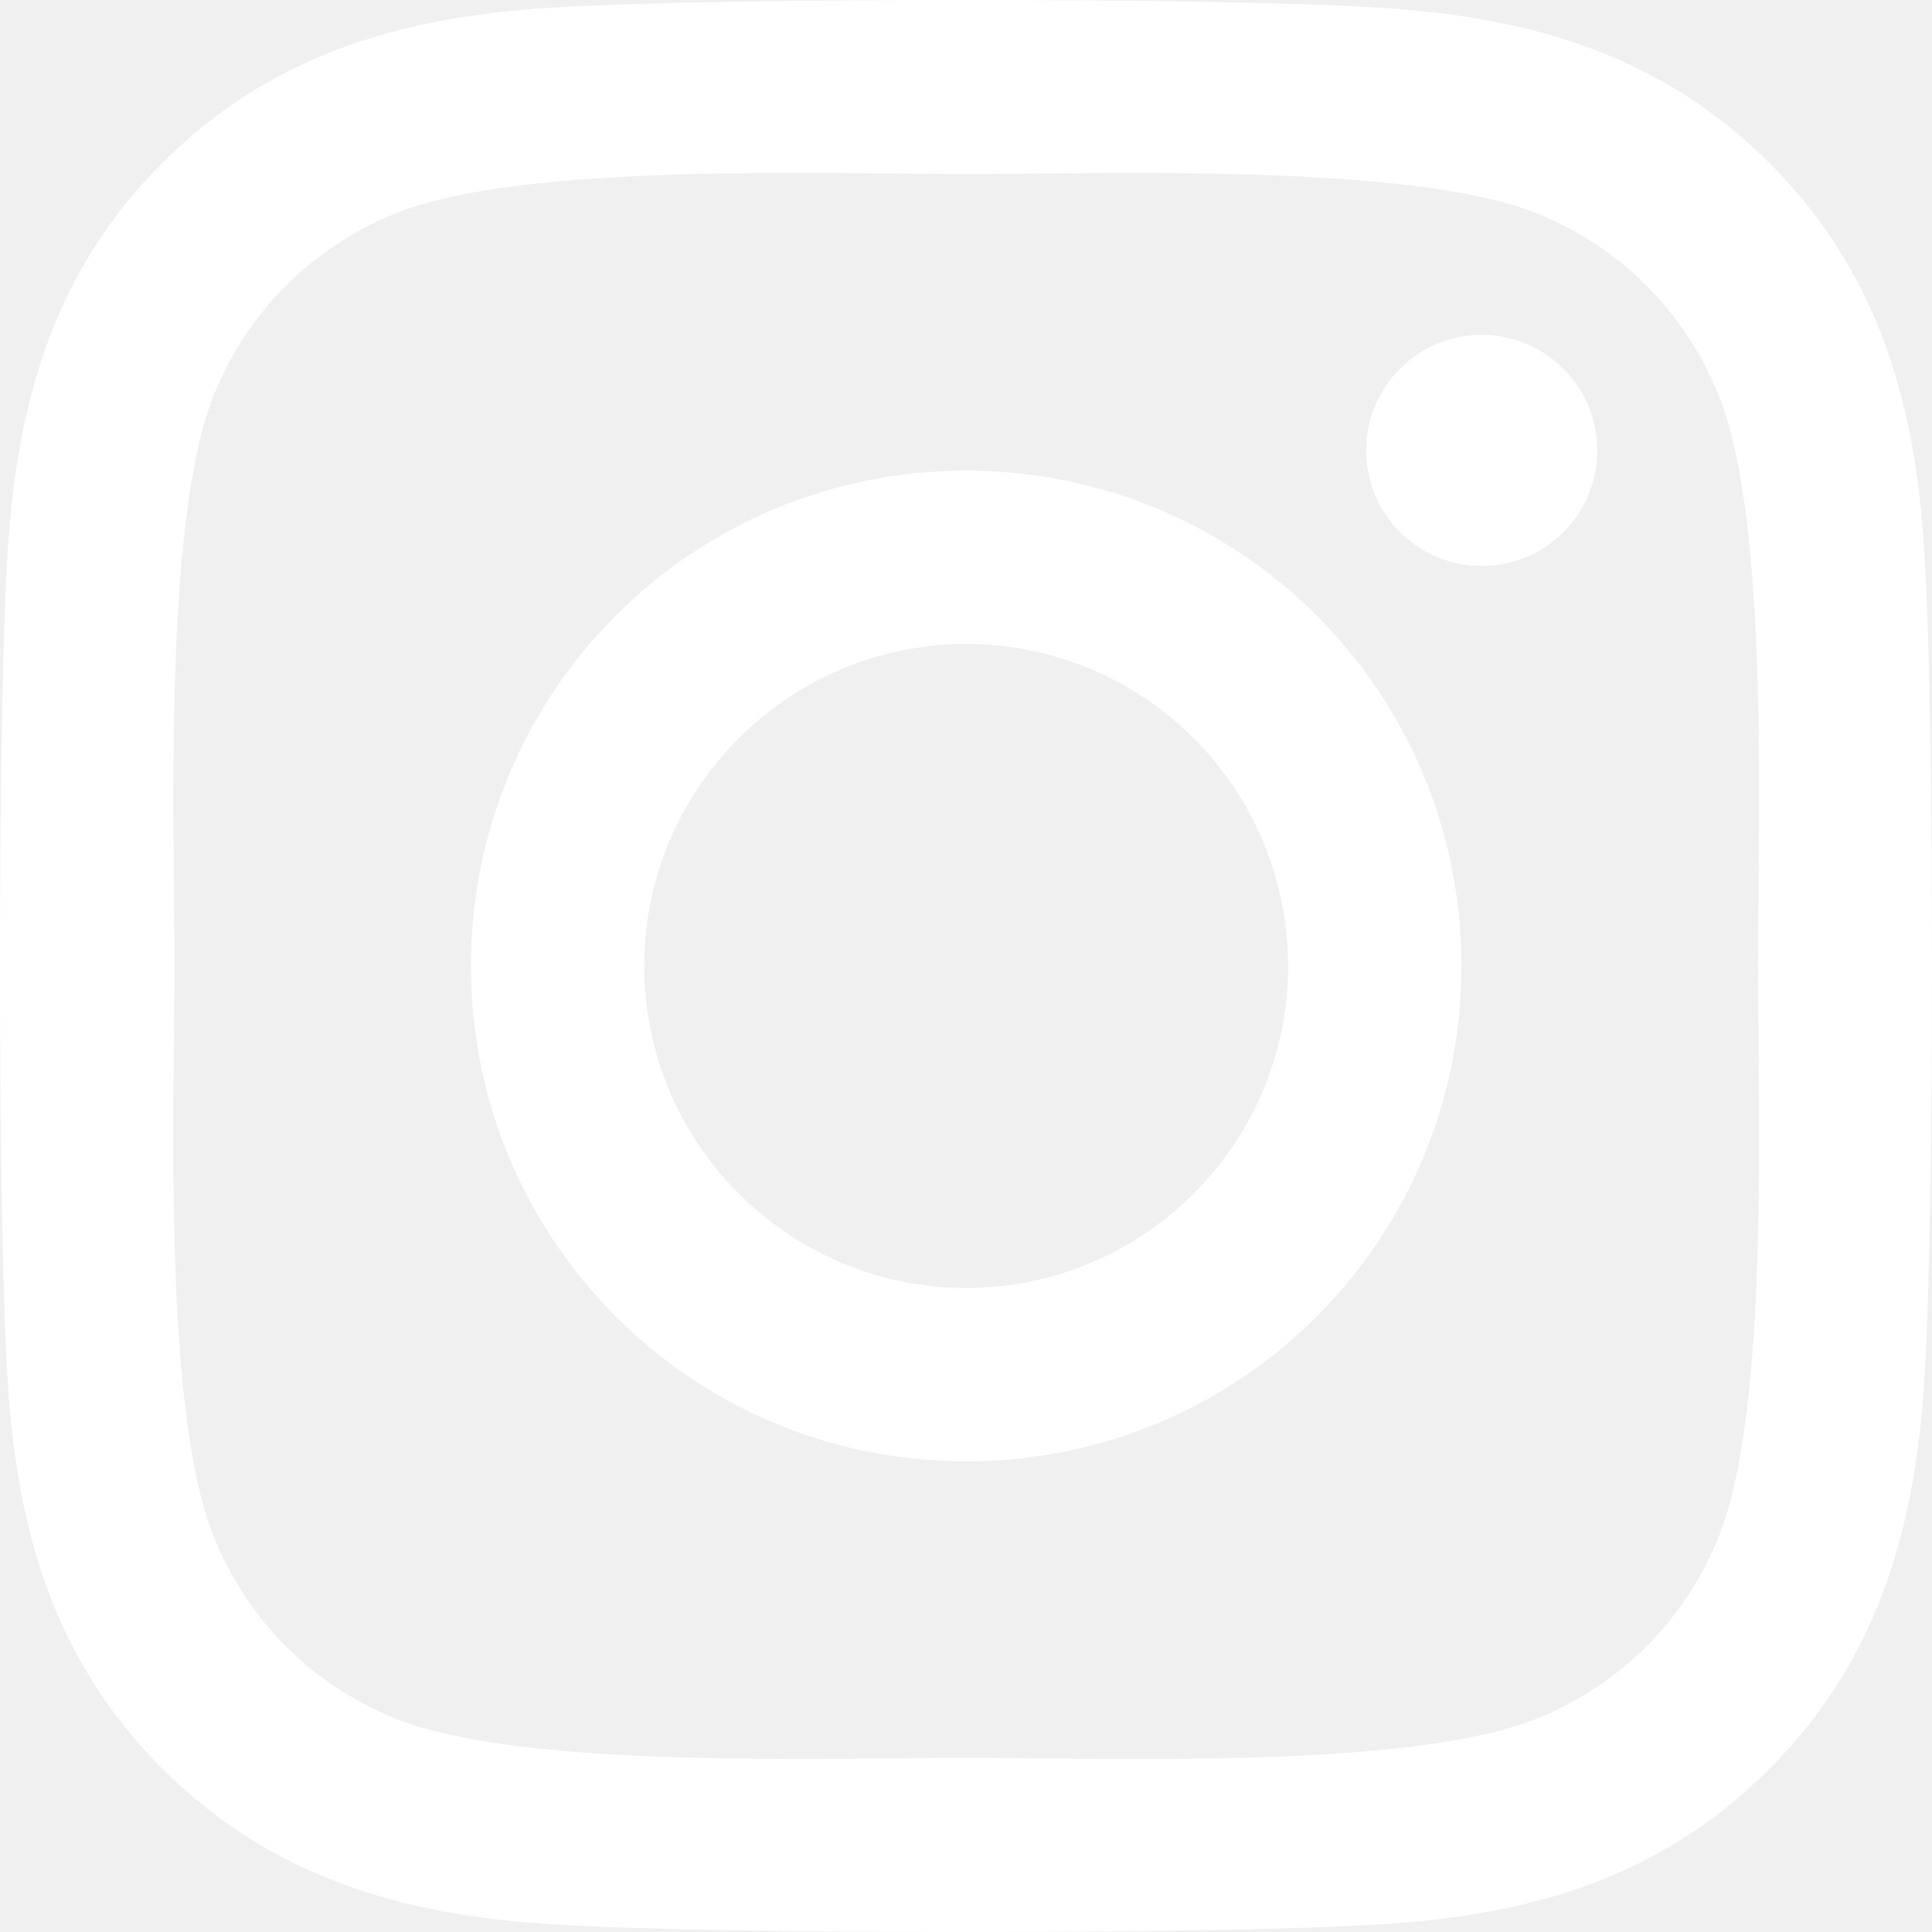
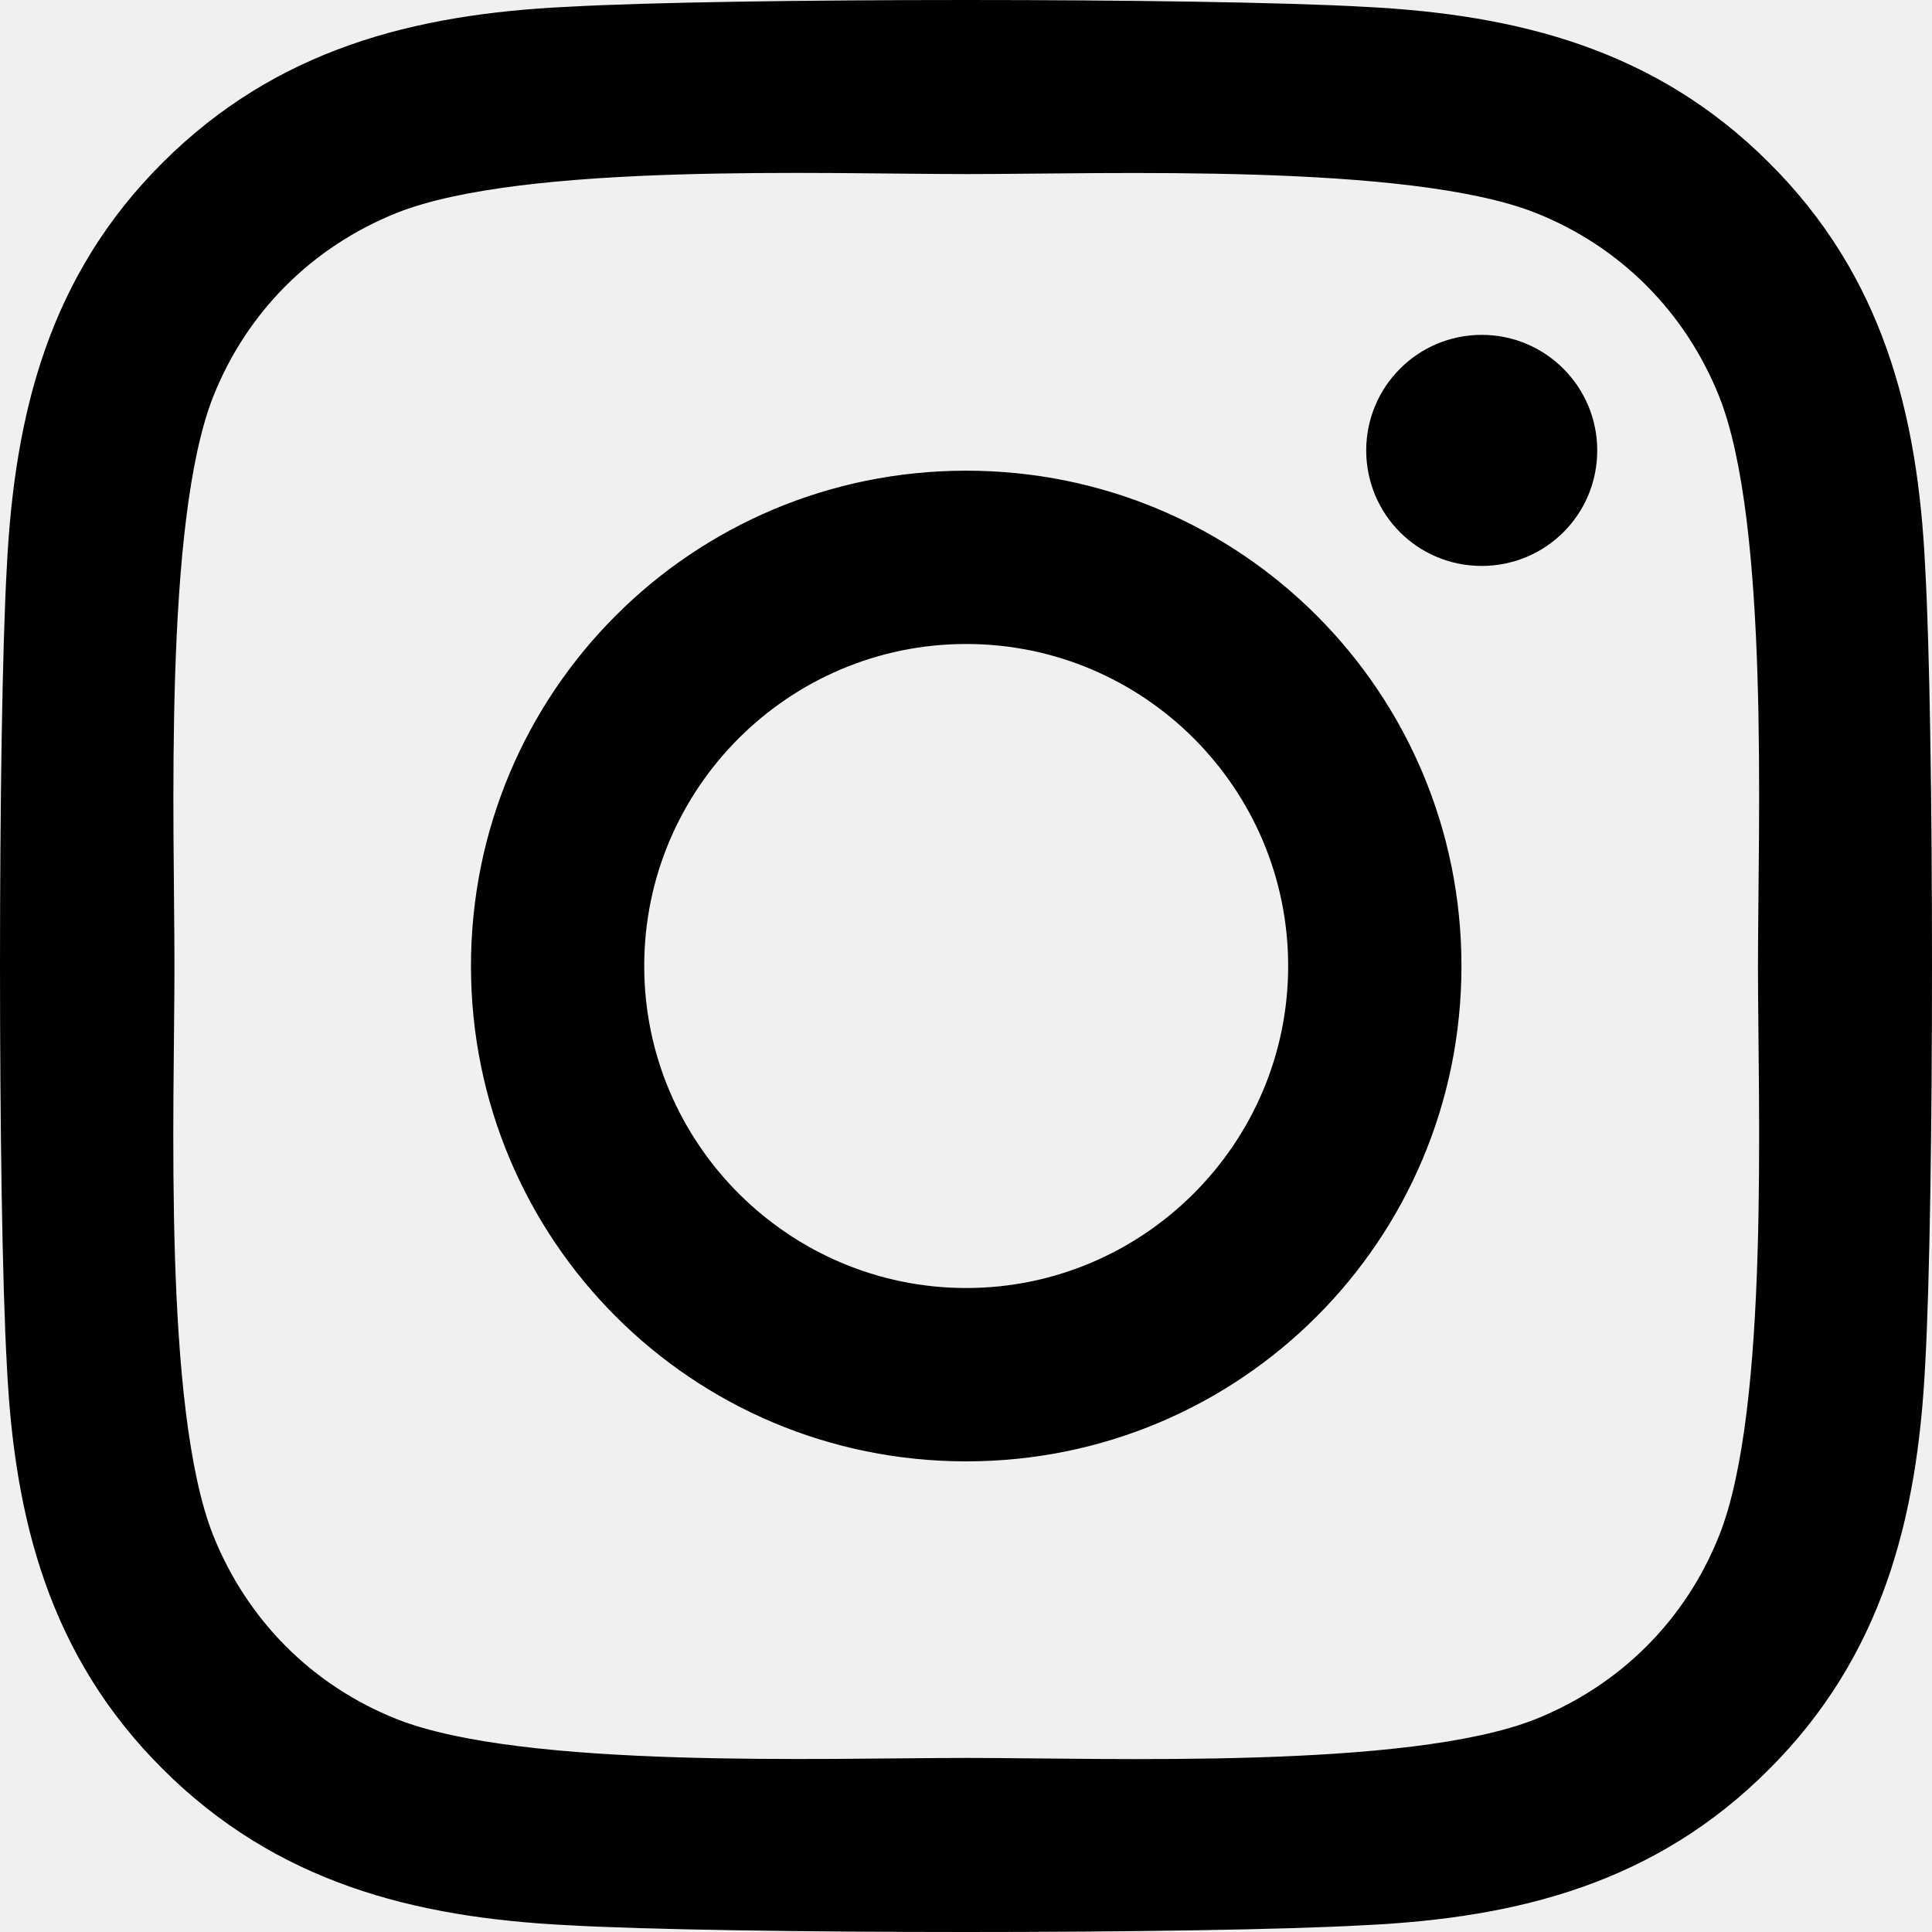
- <svg xmlns="http://www.w3.org/2000/svg" width="100%" height="100%" viewBox="0 0 40 40" fill="none">
-   <path d="M20.005 9.745C14.329 9.745 9.751 14.323 9.751 20C9.751 25.677 14.329 30.256 20.005 30.256C25.68 30.256 30.258 25.677 30.258 20C30.258 14.323 25.68 9.745 20.005 9.745ZM20.005 26.667C16.337 26.667 13.338 23.677 13.338 20C13.338 16.323 16.328 13.333 20.005 13.333C23.681 13.333 26.67 16.323 26.67 20C26.67 23.677 23.672 26.667 20.005 26.667ZM33.069 9.325C33.069 10.655 31.998 11.717 30.677 11.717C29.348 11.717 28.286 10.646 28.286 9.325C28.286 8.004 29.356 6.933 30.677 6.933C31.998 6.933 33.069 8.004 33.069 9.325ZM39.859 11.753C39.708 8.548 38.976 5.71 36.629 3.372C34.291 1.033 31.453 0.301 28.25 0.141C24.948 -0.047 15.052 -0.047 11.75 0.141C8.555 0.292 5.718 1.024 3.371 3.363C1.024 5.701 0.301 8.54 0.141 11.744C-0.047 15.046 -0.047 24.945 0.141 28.247C0.292 31.451 1.024 34.29 3.371 36.628C5.718 38.967 8.547 39.699 11.75 39.859C15.052 40.047 24.948 40.047 28.25 39.859C31.453 39.708 34.291 38.976 36.629 36.628C38.967 34.29 39.699 31.451 39.859 28.247C40.047 24.945 40.047 15.055 39.859 11.753ZM35.594 31.791C34.898 33.54 33.55 34.888 31.793 35.593C29.16 36.637 22.914 36.396 20.005 36.396C17.095 36.396 10.84 36.628 8.216 35.593C6.467 34.897 5.12 33.549 4.415 31.791C3.371 29.158 3.612 22.91 3.612 20C3.612 17.09 3.38 10.833 4.415 8.209C5.111 6.46 6.458 5.112 8.216 4.407C10.849 3.363 17.095 3.604 20.005 3.604C22.914 3.604 29.169 3.372 31.793 4.407C33.542 5.103 34.889 6.451 35.594 8.209C36.638 10.842 36.397 17.09 36.397 20C36.397 22.91 36.638 29.167 35.594 31.791Z" fill="white" />
+ <svg width="100%" height="100%" viewBox="0 0 40 40" fill="currentcolor">
+   <path d="M20.005 9.745C14.329 9.745 9.751 14.323 9.751 20C9.751 25.677 14.329 30.256 20.005 30.256C25.68 30.256 30.258 25.677 30.258 20C30.258 14.323 25.68 9.745 20.005 9.745ZM20.005 26.667C16.337 26.667 13.338 23.677 13.338 20C13.338 16.323 16.328 13.333 20.005 13.333C23.681 13.333 26.67 16.323 26.67 20C26.67 23.677 23.672 26.667 20.005 26.667ZM33.069 9.325C33.069 10.655 31.998 11.717 30.677 11.717C29.348 11.717 28.286 10.646 28.286 9.325C28.286 8.004 29.356 6.933 30.677 6.933C31.998 6.933 33.069 8.004 33.069 9.325ZM39.859 11.753C39.708 8.548 38.976 5.71 36.629 3.372C34.291 1.033 31.453 0.301 28.25 0.141C24.948 -0.047 15.052 -0.047 11.75 0.141C8.555 0.292 5.718 1.024 3.371 3.363C1.024 5.701 0.301 8.54 0.141 11.744C-0.047 15.046 -0.047 24.945 0.141 28.247C0.292 31.451 1.024 34.29 3.371 36.628C5.718 38.967 8.547 39.699 11.75 39.859C15.052 40.047 24.948 40.047 28.25 39.859C31.453 39.708 34.291 38.976 36.629 36.628C38.967 34.29 39.699 31.451 39.859 28.247C40.047 24.945 40.047 15.055 39.859 11.753ZM35.594 31.791C34.898 33.54 33.55 34.888 31.793 35.593C29.16 36.637 22.914 36.396 20.005 36.396C17.095 36.396 10.84 36.628 8.216 35.593C6.467 34.897 5.12 33.549 4.415 31.791C3.371 29.158 3.612 22.91 3.612 20C3.612 17.09 3.38 10.833 4.415 8.209C5.111 6.46 6.458 5.112 8.216 4.407C10.849 3.363 17.095 3.604 20.005 3.604C22.914 3.604 29.169 3.372 31.793 4.407C33.542 5.103 34.889 6.451 35.594 8.209C36.638 10.842 36.397 17.09 36.397 20C36.397 22.91 36.638 29.167 35.594 31.791Z" fill="currentcolor" />
</svg>
